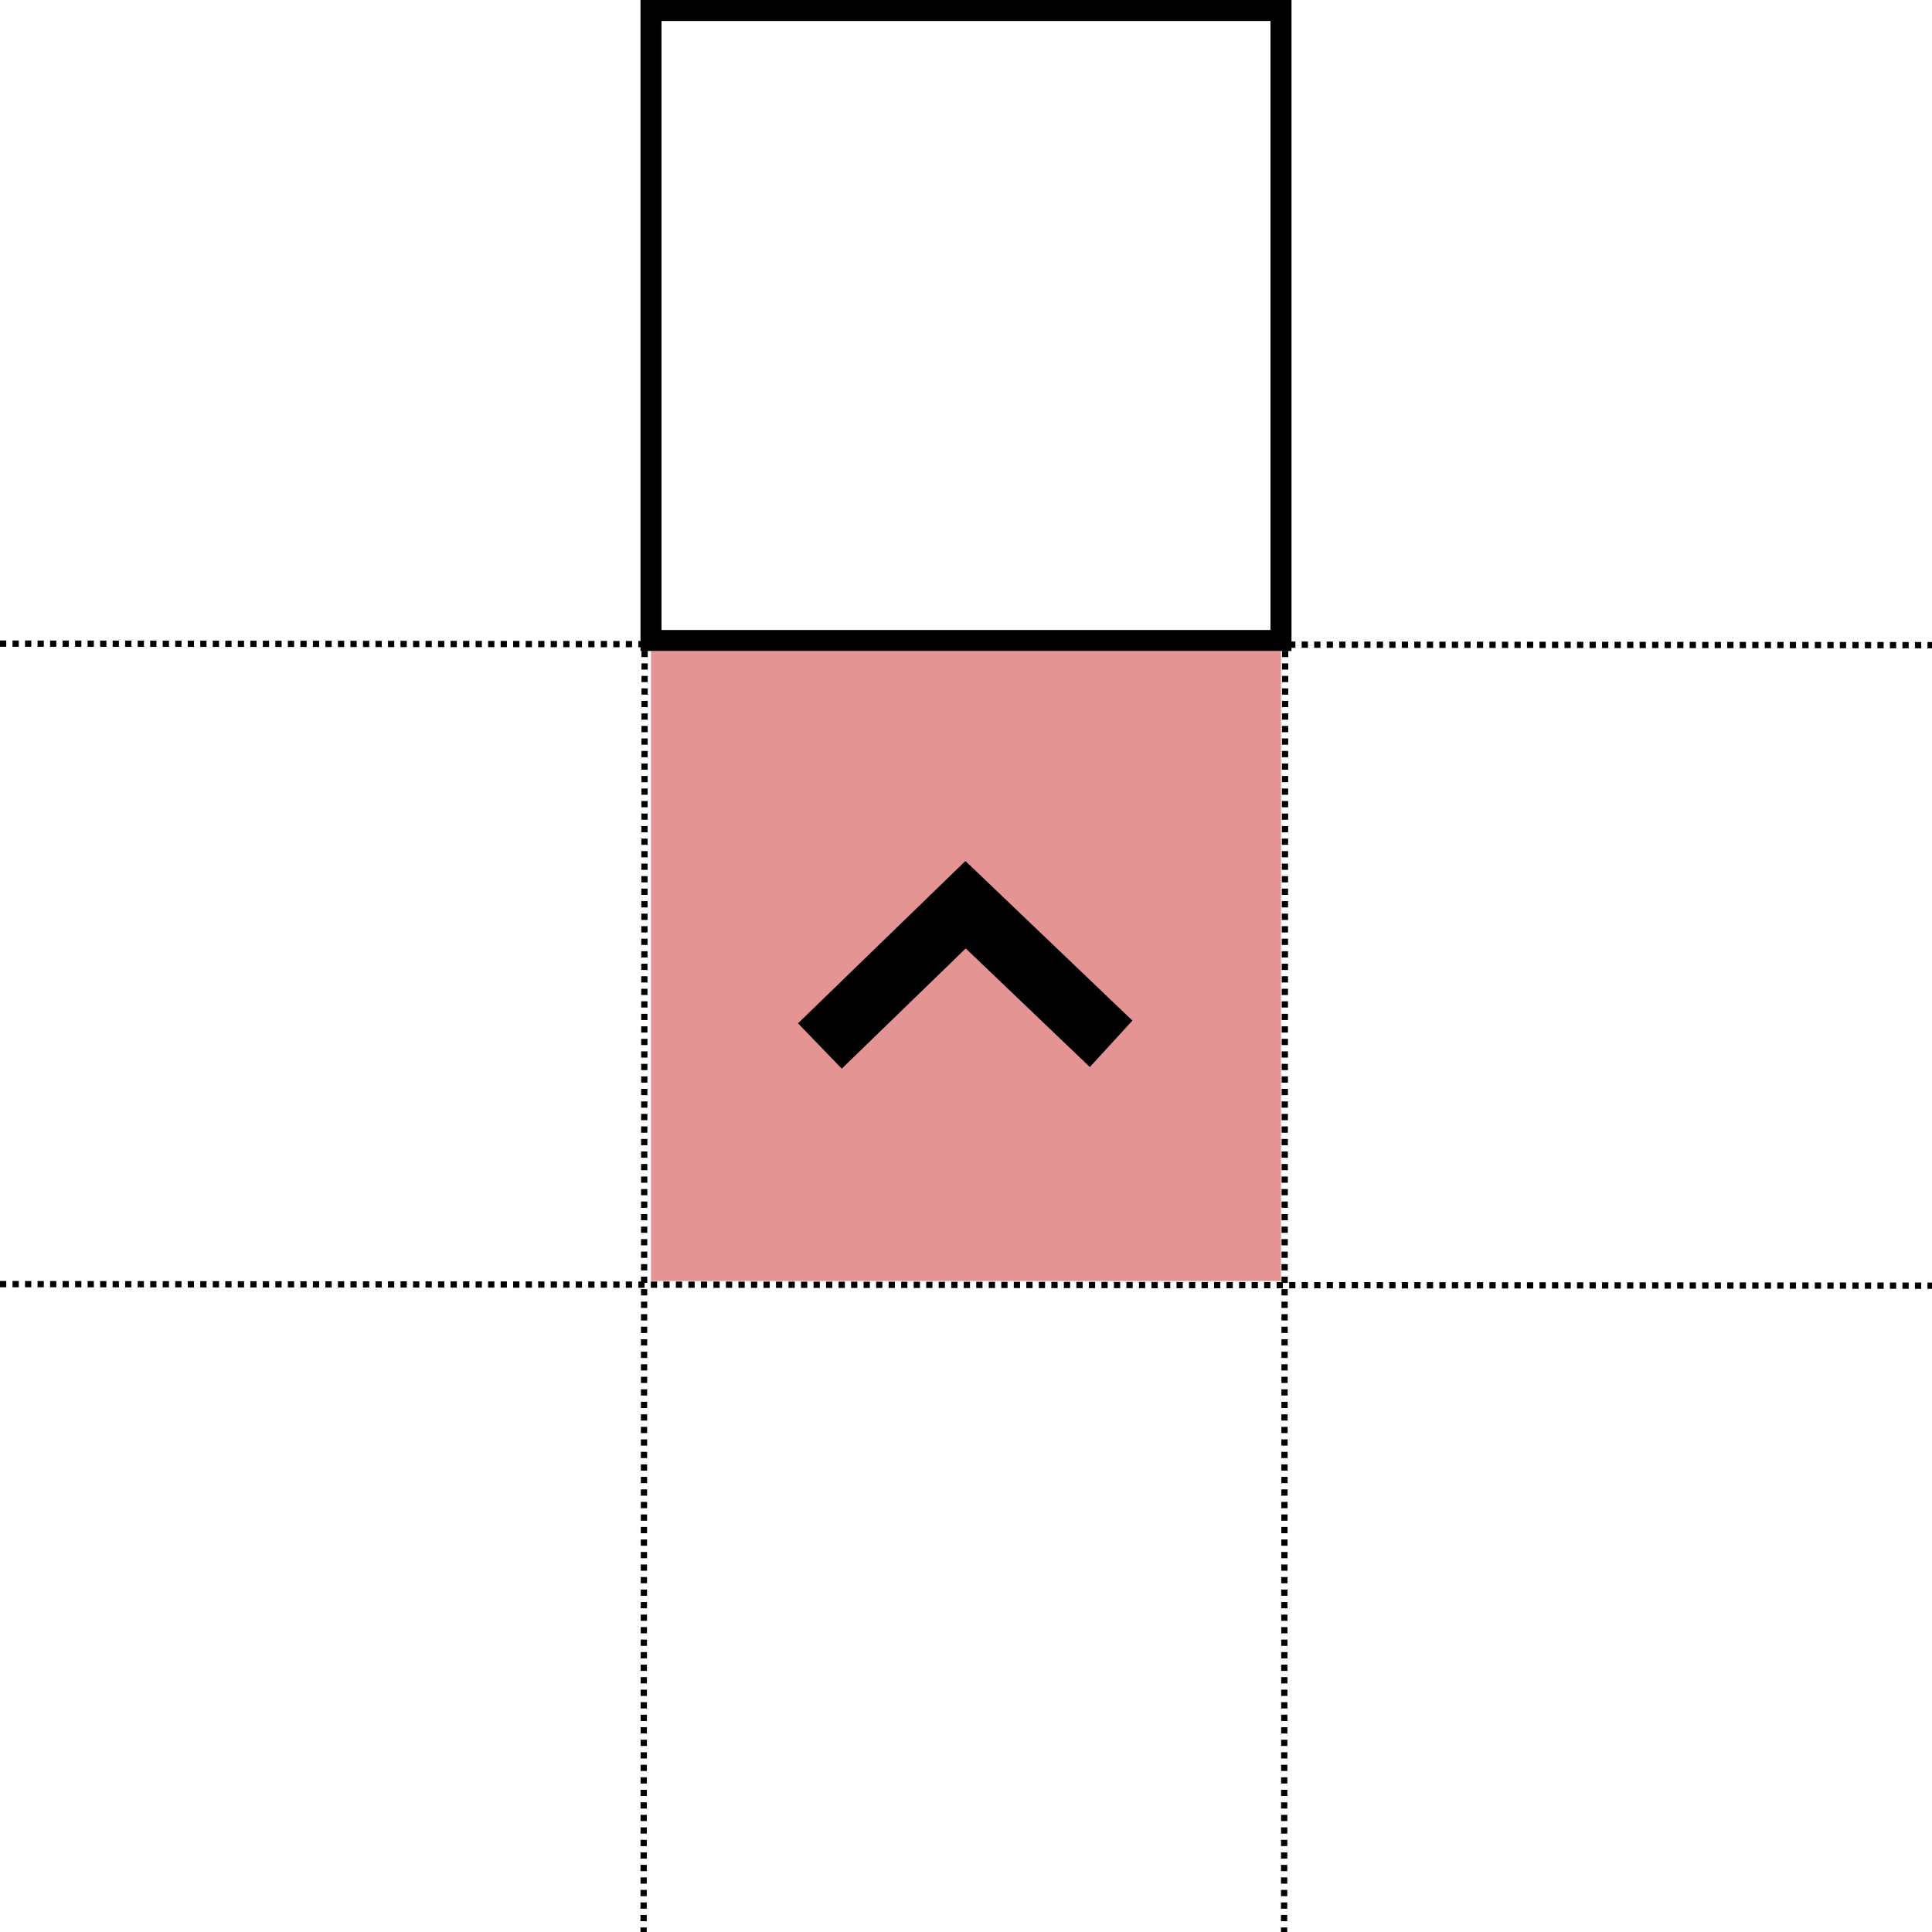
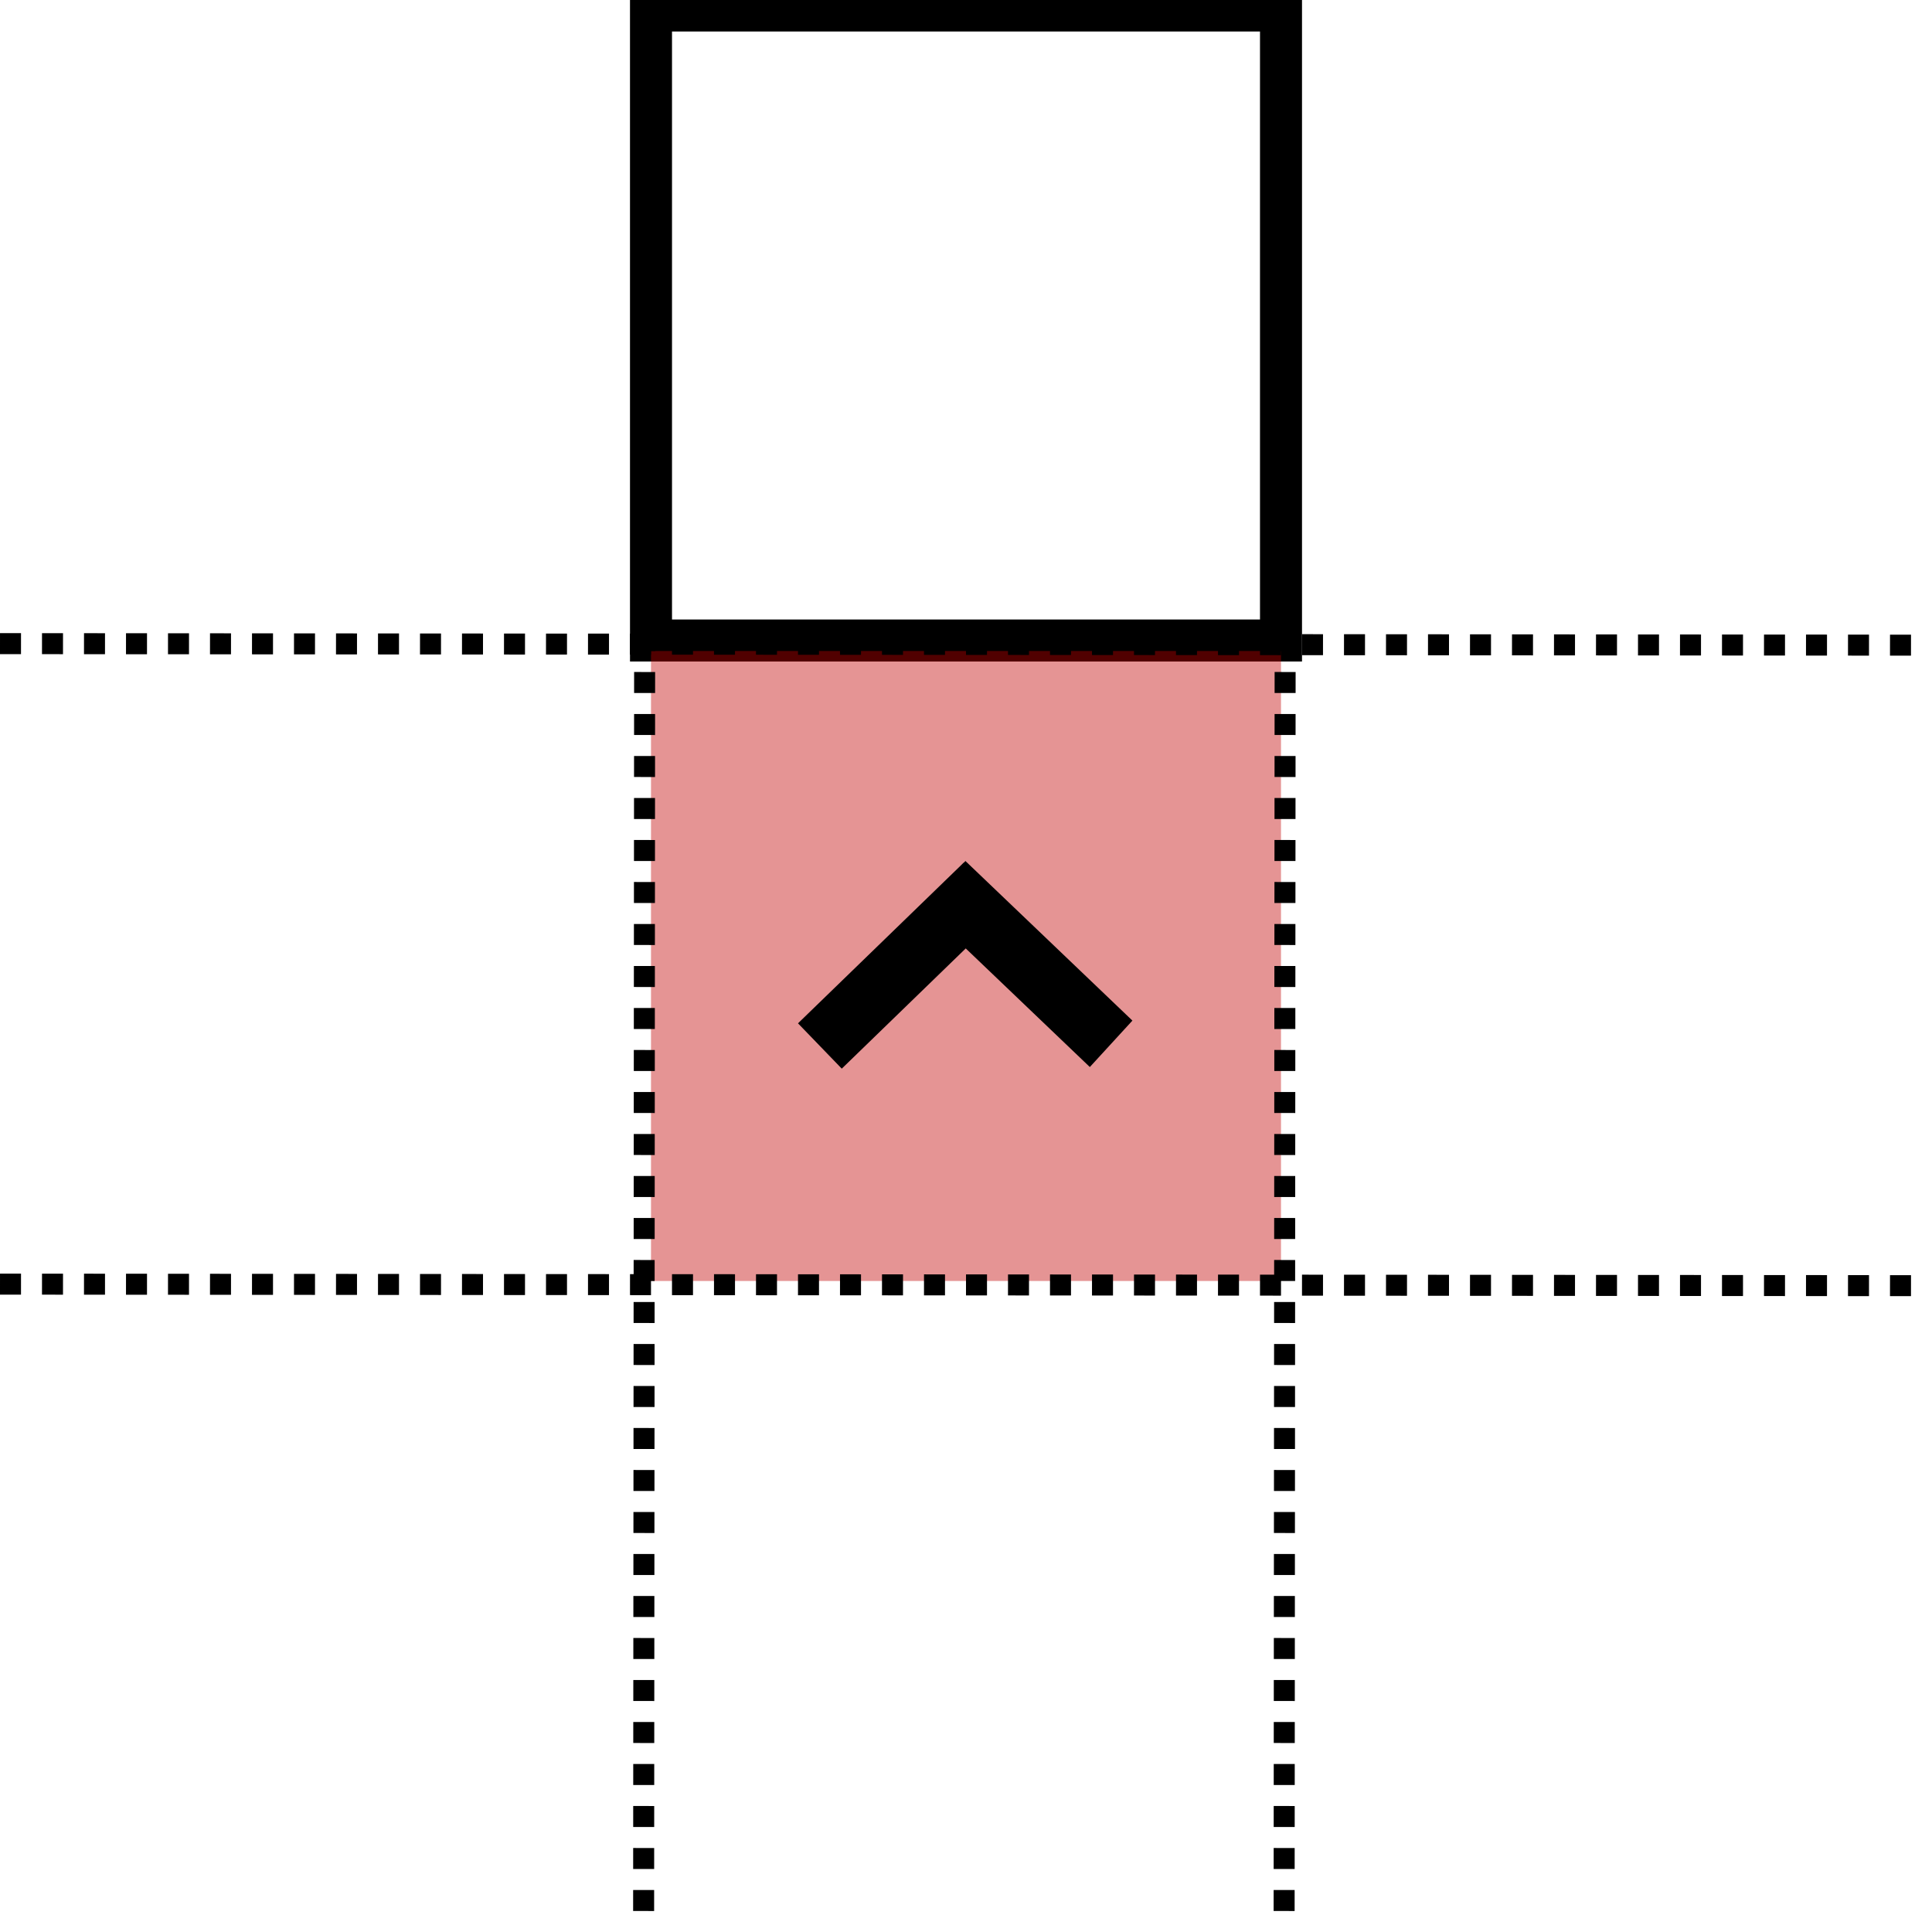
- <svg xmlns="http://www.w3.org/2000/svg" width="92mm" height="92mm" viewBox="0 0 92 92" version="1.1" id="svg8">
+ <svg xmlns="http://www.w3.org/2000/svg" id="svg8" version="1.1" viewBox="0 0 92 92" height="92mm" width="92mm">
  <defs id="defs2" />
  <g id="layer1">
-     <rect y="0.5" x="31" height="30" width="30" id="rect34" style="fill:#c10000;fill-opacity:0;fill-rule:evenodd;stroke:#000000;stroke-width:1;stroke-linejoin:miter;stroke-miterlimit:4;stroke-dasharray:none;stroke-opacity:1" />
-     <rect style="fill:#c10000;fill-opacity:0.421;fill-rule:evenodd;stroke:#000000;stroke-width:0;stroke-linejoin:miter;stroke-miterlimit:4;stroke-dasharray:none;stroke-opacity:1" id="rect863" width="30" height="30" x="31" y="31" />
-     <rect style="fill:#000000;fill-opacity:1;stroke:#000000;stroke-width:0" id="rect2043" width="11" height="3" x="-6.518" y="61.437" transform="matrix(0.7179039,-0.6961422,0.6946838,0.7193152,0,0)" />
-     <rect transform="matrix(0.7229567,0.6908934,-0.675828,0.7370594,0,0)" y="-2.121" x="61.606" height="3" width="11" id="rect2065" style="fill:#000000;fill-opacity:1;stroke:#000000;stroke-width:0" />
-     <path id="path2815" d="M 1.1963784e-4,30.649 C 30.667,30.674 61.333,30.698 92,30.723" style="fill:none;stroke:#000000;stroke-width:0.298;stroke-linecap:butt;stroke-linejoin:miter;stroke-miterlimit:4;stroke-dasharray:0.298, 0.298;stroke-dashoffset:0;stroke-opacity:1" />
-     <path style="fill:none;stroke:#000000;stroke-width:0.298;stroke-linecap:butt;stroke-linejoin:miter;stroke-miterlimit:4;stroke-dasharray:0.298, 0.298;stroke-dashoffset:0;stroke-opacity:1" d="M 1.1963784e-4,61.149 C 30.667,61.174 61.333,61.198 92,61.223" id="path2819" />
-     <path style="fill:none;stroke:#000000;stroke-width:0.298;stroke-linecap:butt;stroke-linejoin:miter;stroke-miterlimit:4;stroke-dasharray:0.298, 0.298;stroke-dashoffset:0;stroke-opacity:1" d="M 30.722,1.1968643e-4 C 30.698,30.667 30.673,61.333 30.648,92" id="path2821" />
-     <path id="path2823" d="M 61.222,1.1968643e-4 C 61.198,30.667 61.173,61.333 61.148,92" style="fill:none;stroke:#000000;stroke-width:0.298;stroke-linecap:butt;stroke-linejoin:miter;stroke-miterlimit:4;stroke-dasharray:0.298, 0.298;stroke-dashoffset:0;stroke-opacity:1" />
+     <rect style="fill:#c10000;fill-opacity:0;fill-rule:evenodd;stroke:#000000;stroke-width:2;stroke-linejoin:miter;stroke-miterlimit:4;stroke-dasharray:none;stroke-opacity:1" id="rect34" width="30" height="30" x="31" y="0.5" />
+     <rect y="31" x="31" height="30" width="30" id="rect863" style="fill:#c10000;fill-opacity:0.421;fill-rule:evenodd;stroke:#000000;stroke-width:0;stroke-linejoin:miter;stroke-miterlimit:4;stroke-dasharray:none;stroke-opacity:1" />
+     <rect transform="matrix(0.7179039,-0.6961422,0.6946838,0.7193152,0,0)" y="61.437" x="-6.518" height="3" width="11" id="rect2043" style="fill:#000000;fill-opacity:1;stroke:#000000;stroke-width:0" />
+     <rect style="fill:#000000;fill-opacity:1;stroke:#000000;stroke-width:0" id="rect2065" width="11" height="3" x="61.606" y="-2.121" transform="matrix(0.7229567,0.6908934,-0.675828,0.7370594,0,0)" />
+     <path style="fill:none;stroke:#000000;stroke-width:1;stroke-linecap:butt;stroke-linejoin:miter;stroke-miterlimit:4;stroke-dasharray:1,1;stroke-dashoffset:0;stroke-opacity:1" d="M 1.1963784e-4,30.649 C 30.667,30.674 61.333,30.698 92,30.723" id="path2815" />
+     <path id="path2819" d="M 1.1963784e-4,61.149 C 30.667,61.174 61.333,61.198 92,61.223" style="fill:none;stroke:#000000;stroke-width:1;stroke-linecap:butt;stroke-linejoin:miter;stroke-miterlimit:4;stroke-dasharray:1,1;stroke-dashoffset:0;stroke-opacity:1" />
+     <path id="path2821" d="M 30.722,1.1968643e-4 C 30.698,30.667 30.673,61.333 30.648,92" style="fill:none;stroke:#000000;stroke-width:1;stroke-linecap:butt;stroke-linejoin:miter;stroke-miterlimit:4;stroke-dasharray:1,1;stroke-dashoffset:0;stroke-opacity:1" />
+     <path style="fill:none;stroke:#000000;stroke-width:1;stroke-linecap:butt;stroke-linejoin:miter;stroke-miterlimit:4;stroke-dasharray:1,1;stroke-dashoffset:0;stroke-opacity:1" d="M 61.222,1.1968643e-4 C 61.198,30.667 61.173,61.333 61.148,92" id="path2823" />
  </g>
</svg>
